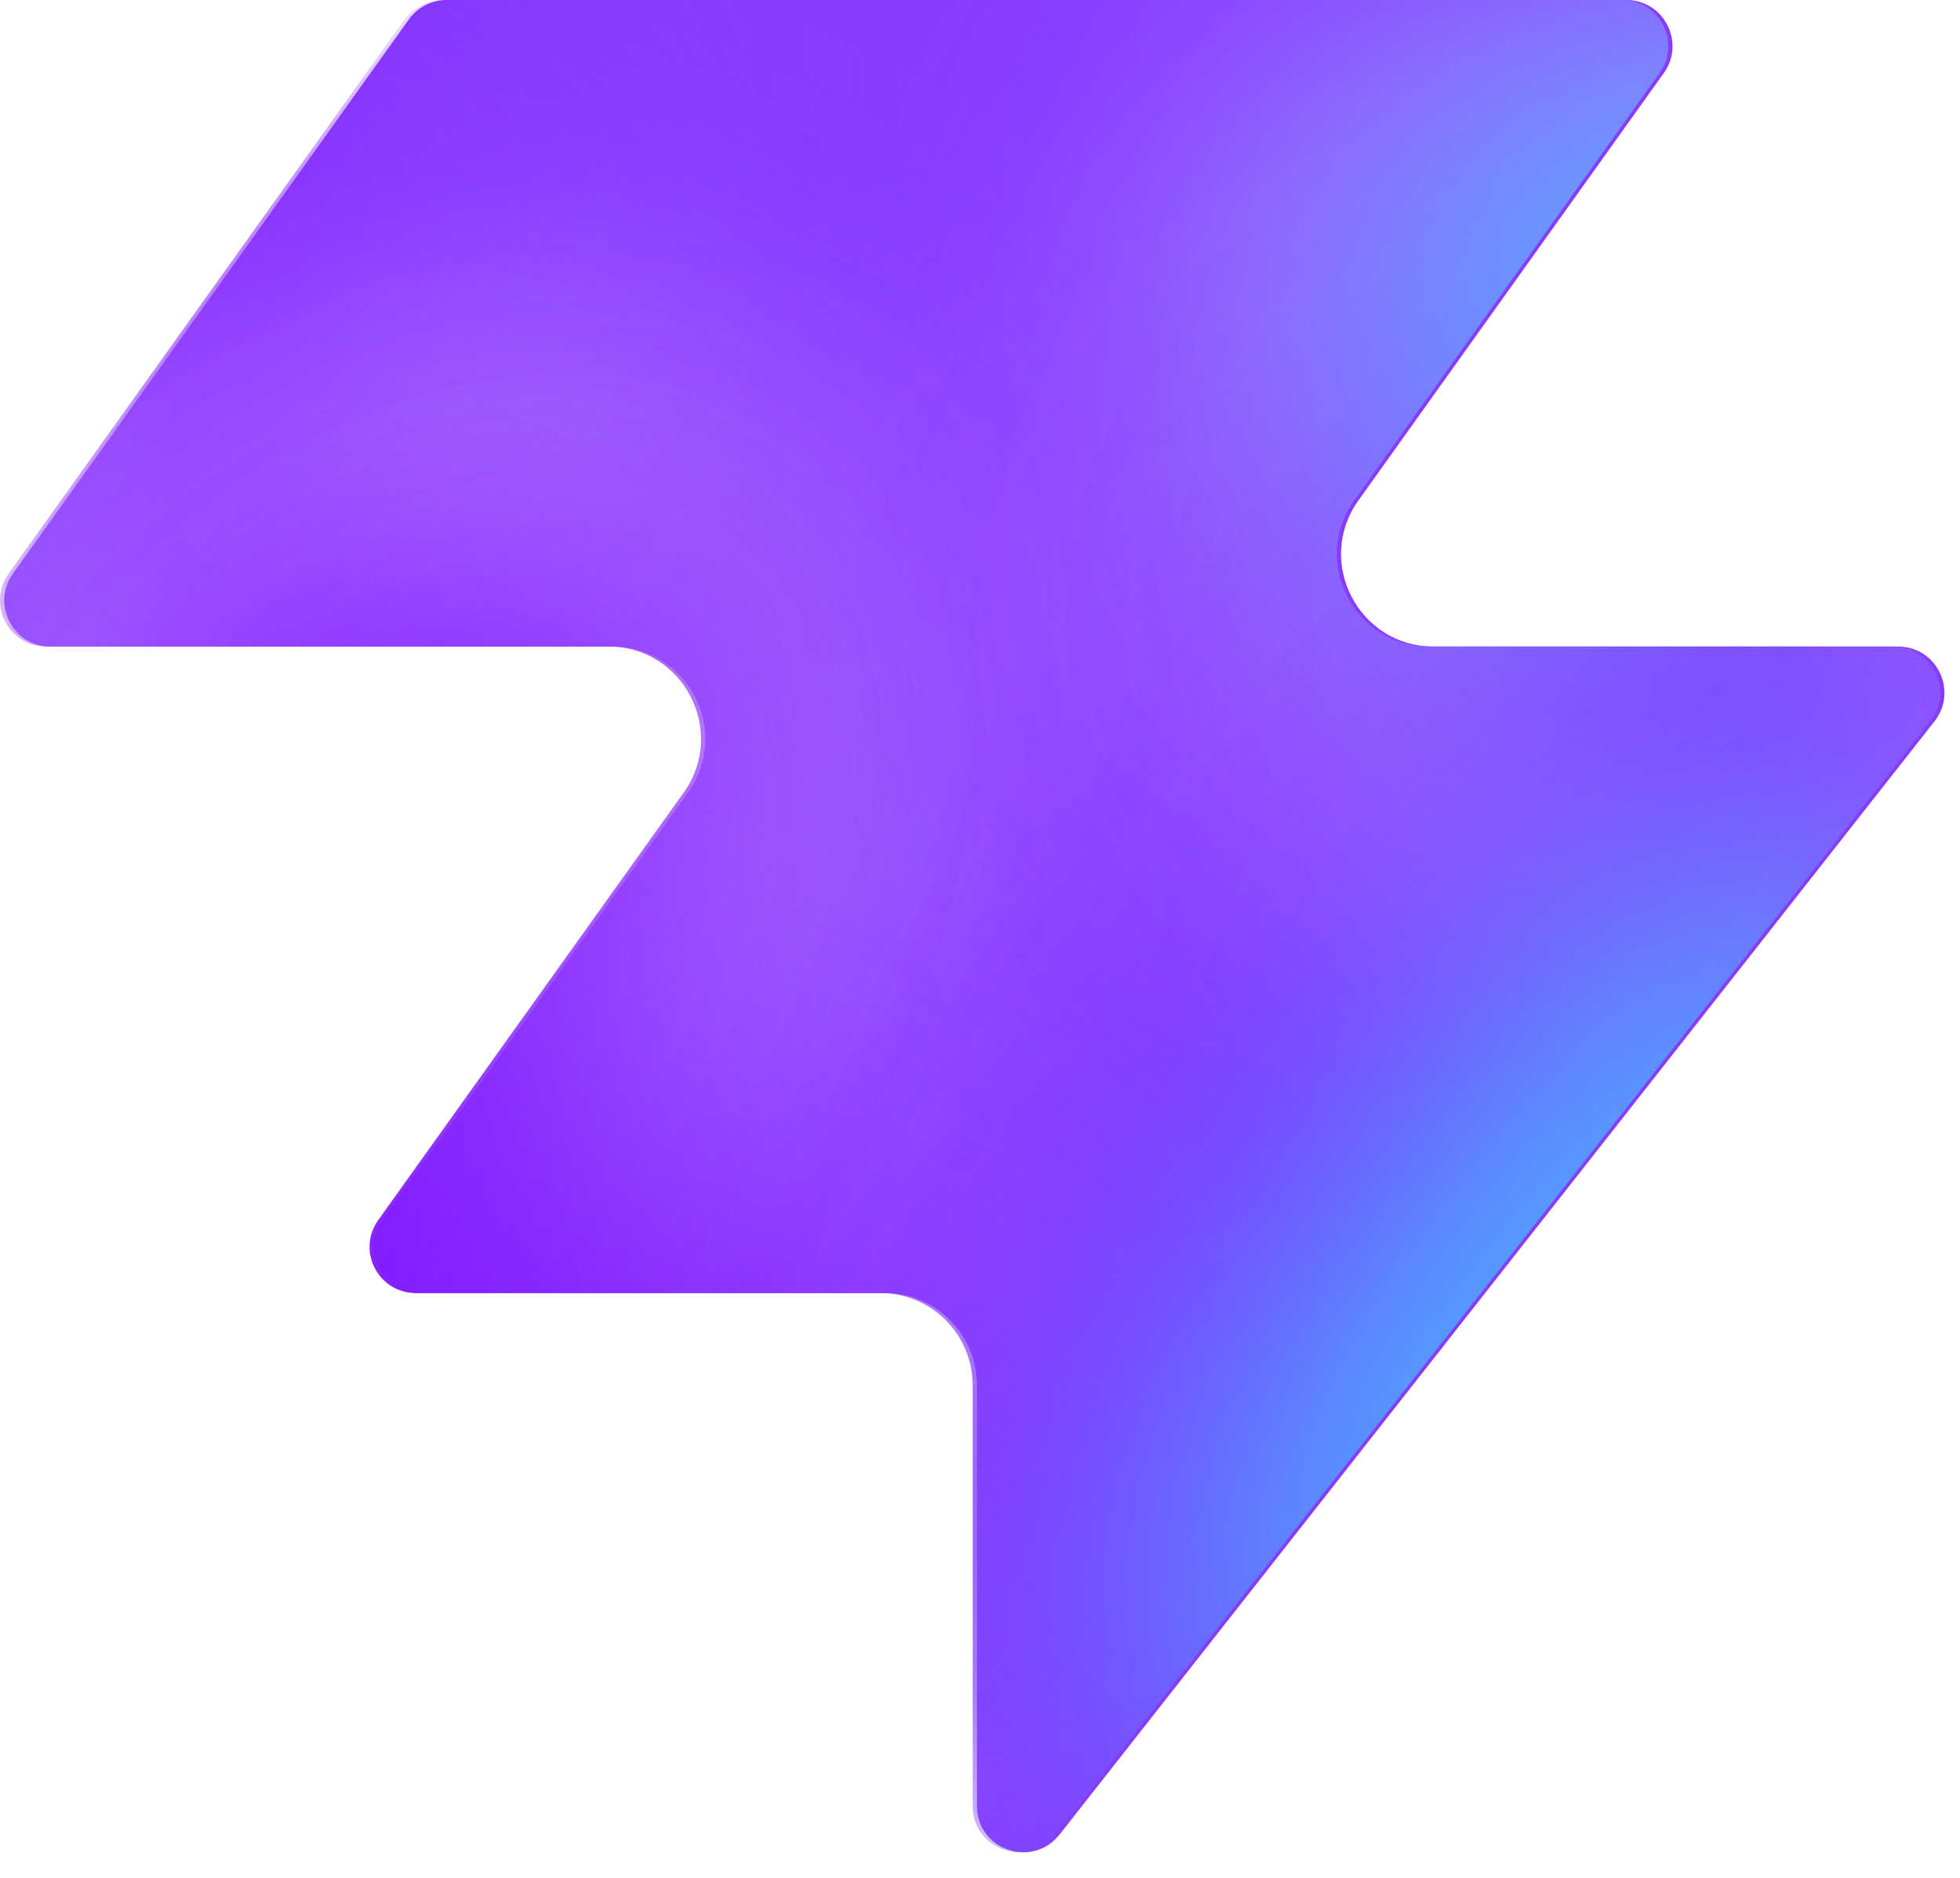
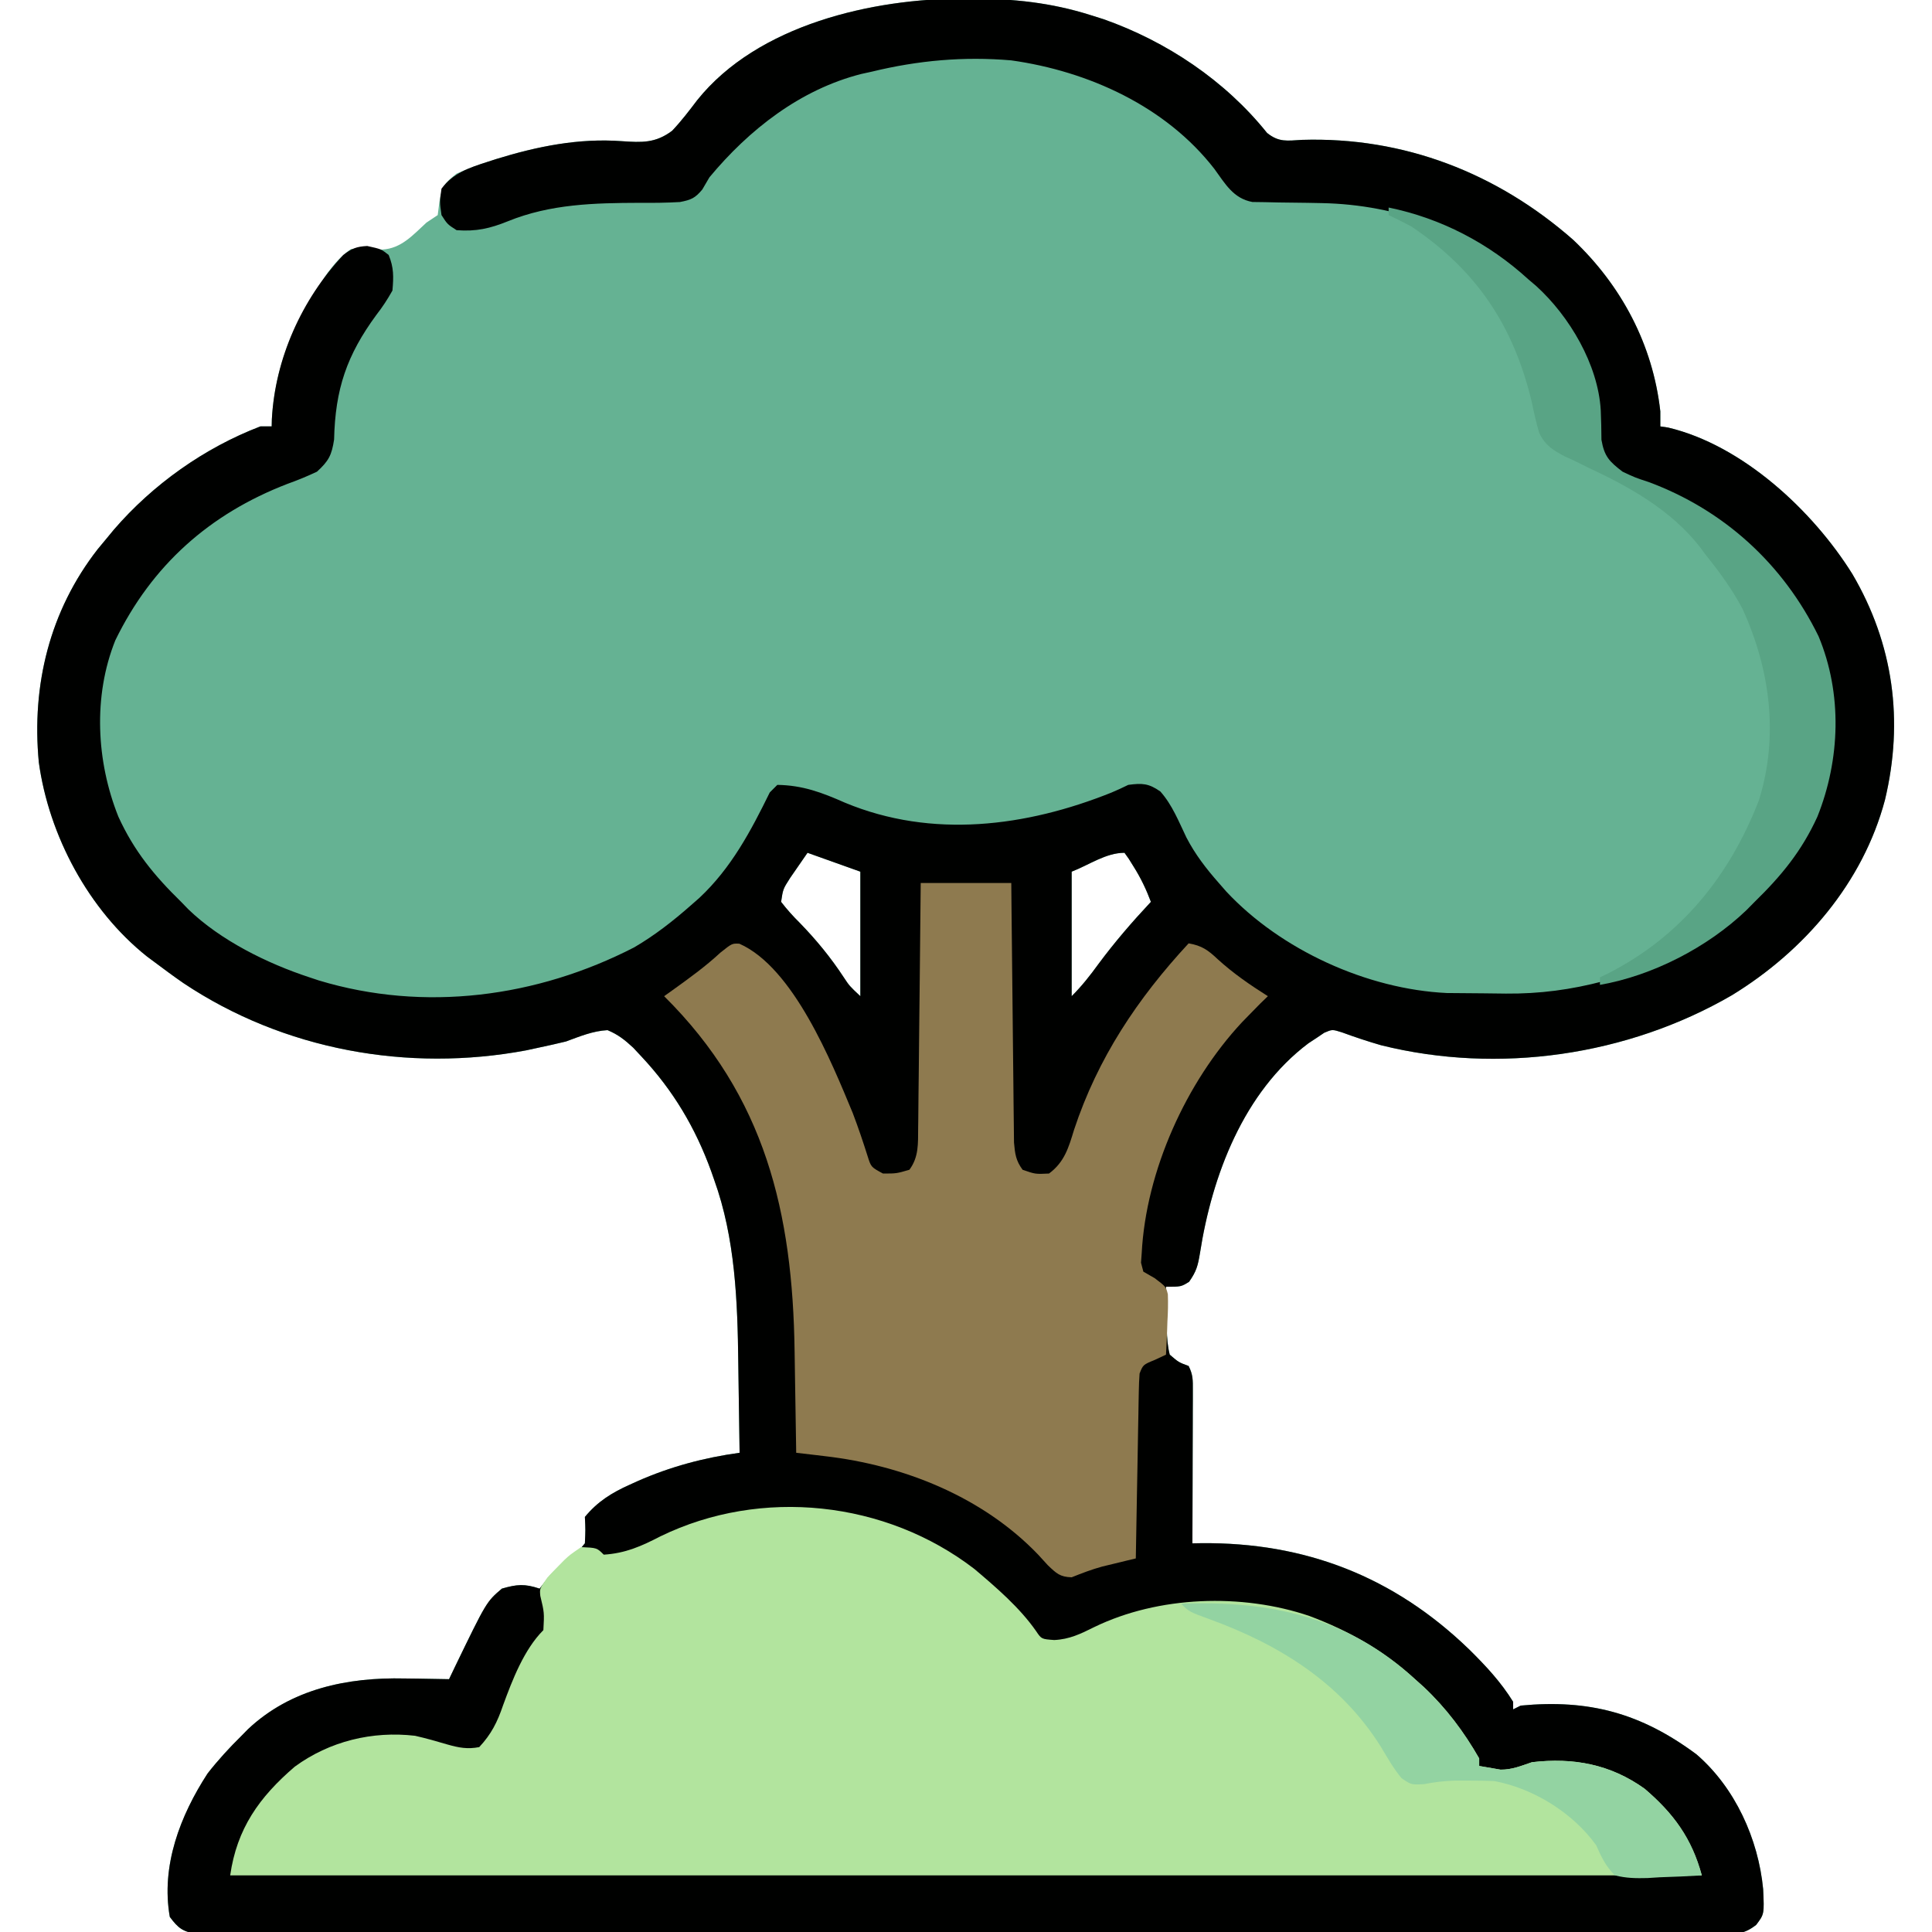
- <svg xmlns="http://www.w3.org/2000/svg" width="48" height="46" fill="none" viewBox="0 0 48 46">
-   <path fill="#863bff" d="M25.946 44.938c-.664.845-2.021.375-2.021-.698V33.937a2.26 2.26 0 0 0-2.262-2.262H10.287c-.92 0-1.456-1.04-.92-1.788l7.48-10.471c1.07-1.497 0-3.578-1.842-3.578H1.237c-.92 0-1.456-1.04-.92-1.788L10.013.474c.214-.297.556-.474.92-.474h28.894c.92 0 1.456 1.04.92 1.788l-7.48 10.471c-1.07 1.498 0 3.579 1.842 3.579h11.377c.943 0 1.473 1.088.89 1.83L25.947 44.94z" style="fill:#863bff;fill:color(display-p3 .525 .23 1);fill-opacity:1" />
-   <mask id="a" width="48" height="46" x="0" y="0" maskUnits="userSpaceOnUse" style="mask-type:alpha">
-     <path fill="#000" d="M25.842 44.938c-.664.844-2.021.375-2.021-.698V33.937a2.26 2.26 0 0 0-2.262-2.262H10.183c-.92 0-1.456-1.04-.92-1.788l7.48-10.471c1.07-1.498 0-3.579-1.842-3.579H1.133c-.92 0-1.456-1.04-.92-1.787L9.91.473c.214-.297.556-.474.92-.474h28.894c.92 0 1.456 1.04.92 1.788l-7.48 10.471c-1.07 1.498 0 3.578 1.842 3.578h11.377c.943 0 1.473 1.088.89 1.832L25.843 44.94z" style="fill:#000;fill-opacity:1" />
-   </mask>
-   <g mask="url(#a)">
-     <g filter="url(#b)">
-       <ellipse cx="5.508" cy="14.704" fill="#ede6ff" rx="5.508" ry="14.704" style="fill:#ede6ff;fill:color(display-p3 .927 .903 1);fill-opacity:1" transform="matrix(.00324 1 1 -.00324 -4.47 31.516)" />
-     </g>
-     <g filter="url(#c)">
-       <ellipse cx="10.399" cy="29.851" fill="#ede6ff" rx="10.399" ry="29.851" style="fill:#ede6ff;fill:color(display-p3 .927 .903 1);fill-opacity:1" transform="matrix(.00324 1 1 -.00324 -39.328 7.883)" />
-     </g>
-     <g filter="url(#d)">
-       <ellipse cx="5.508" cy="30.487" fill="#7e14ff" rx="5.508" ry="30.487" style="fill:#7e14ff;fill:color(display-p3 .492 .077 1);fill-opacity:1" transform="rotate(89.814 -25.913 -14.639)scale(1 -1)" />
-     </g>
-     <g filter="url(#e)">
-       <ellipse cx="5.508" cy="30.599" fill="#7e14ff" rx="5.508" ry="30.599" style="fill:#7e14ff;fill:color(display-p3 .492 .077 1);fill-opacity:1" transform="rotate(89.814 -32.644 -3.334)scale(1 -1)" />
-     </g>
-     <g filter="url(#f)">
-       <ellipse cx="5.508" cy="30.599" fill="#7e14ff" rx="5.508" ry="30.599" style="fill:#7e14ff;fill:color(display-p3 .492 .077 1);fill-opacity:1" transform="matrix(.00324 1 1 -.00324 -34.34 30.47)" />
-     </g>
-     <g filter="url(#g)">
-       <ellipse cx="14.072" cy="22.078" fill="#ede6ff" rx="14.072" ry="22.078" style="fill:#ede6ff;fill:color(display-p3 .927 .903 1);fill-opacity:1" transform="rotate(93.35 24.506 48.493)scale(-1 1)" />
-     </g>
-     <g filter="url(#h)">
-       <ellipse cx="3.47" cy="21.501" fill="#7e14ff" rx="3.47" ry="21.501" style="fill:#7e14ff;fill:color(display-p3 .492 .077 1);fill-opacity:1" transform="rotate(89.009 28.708 47.59)scale(-1 1)" />
-     </g>
-     <g filter="url(#i)">
-       <ellipse cx="3.47" cy="21.501" fill="#7e14ff" rx="3.47" ry="21.501" style="fill:#7e14ff;fill:color(display-p3 .492 .077 1);fill-opacity:1" transform="rotate(89.009 28.708 47.59)scale(-1 1)" />
-     </g>
-     <g filter="url(#j)">
-       <ellipse cx=".387" cy="8.972" fill="#7e14ff" rx="4.407" ry="29.108" style="fill:#7e14ff;fill:color(display-p3 .492 .077 1);fill-opacity:1" transform="rotate(39.51 .387 8.972)" />
-     </g>
-     <g filter="url(#k)">
-       <ellipse cx="47.523" cy="-6.092" fill="#7e14ff" rx="4.407" ry="29.108" style="fill:#7e14ff;fill:color(display-p3 .492 .077 1);fill-opacity:1" transform="rotate(37.892 47.523 -6.092)" />
-     </g>
-     <g filter="url(#l)">
-       <ellipse cx="41.412" cy="6.333" fill="#47bfff" rx="5.971" ry="9.665" style="fill:#47bfff;fill:color(display-p3 .28 .748 1);fill-opacity:1" transform="rotate(37.892 41.412 6.333)" />
-     </g>
-     <g filter="url(#m)">
-       <ellipse cx="-1.879" cy="38.332" fill="#7e14ff" rx="4.407" ry="29.108" style="fill:#7e14ff;fill:color(display-p3 .492 .077 1);fill-opacity:1" transform="rotate(37.892 -1.88 38.332)" />
-     </g>
-     <g filter="url(#n)">
-       <ellipse cx="-1.879" cy="38.332" fill="#7e14ff" rx="4.407" ry="29.108" style="fill:#7e14ff;fill:color(display-p3 .492 .077 1);fill-opacity:1" transform="rotate(37.892 -1.88 38.332)" />
-     </g>
-     <g filter="url(#o)">
-       <ellipse cx="35.651" cy="29.907" fill="#7e14ff" rx="4.407" ry="29.108" style="fill:#7e14ff;fill:color(display-p3 .492 .077 1);fill-opacity:1" transform="rotate(37.892 35.651 29.907)" />
-     </g>
-     <g filter="url(#p)">
-       <ellipse cx="38.418" cy="32.4" fill="#47bfff" rx="5.971" ry="15.297" style="fill:#47bfff;fill:color(display-p3 .28 .748 1);fill-opacity:1" transform="rotate(37.892 38.418 32.4)" />
-     </g>
-   </g>
-   <defs>
-     <filter id="b" width="60.045" height="41.654" x="-19.77" y="16.149" color-interpolation-filters="sRGB" filterUnits="userSpaceOnUse">
-       <feFlood flood-opacity="0" result="BackgroundImageFix" />
-       <feBlend in="SourceGraphic" in2="BackgroundImageFix" result="shape" />
-       <feGaussianBlur result="effect1_foregroundBlur_2002_17158" stdDeviation="7.659" />
-     </filter>
-     <filter id="c" width="90.34" height="51.437" x="-54.613" y="-7.533" color-interpolation-filters="sRGB" filterUnits="userSpaceOnUse">
-       <feFlood flood-opacity="0" result="BackgroundImageFix" />
-       <feBlend in="SourceGraphic" in2="BackgroundImageFix" result="shape" />
-       <feGaussianBlur result="effect1_foregroundBlur_2002_17158" stdDeviation="7.659" />
-     </filter>
-     <filter id="d" width="79.355" height="29.4" x="-49.64" y="2.03" color-interpolation-filters="sRGB" filterUnits="userSpaceOnUse">
-       <feFlood flood-opacity="0" result="BackgroundImageFix" />
-       <feBlend in="SourceGraphic" in2="BackgroundImageFix" result="shape" />
-       <feGaussianBlur result="effect1_foregroundBlur_2002_17158" stdDeviation="4.596" />
-     </filter>
-     <filter id="e" width="79.579" height="29.4" x="-45.045" y="20.029" color-interpolation-filters="sRGB" filterUnits="userSpaceOnUse">
-       <feFlood flood-opacity="0" result="BackgroundImageFix" />
-       <feBlend in="SourceGraphic" in2="BackgroundImageFix" result="shape" />
-       <feGaussianBlur result="effect1_foregroundBlur_2002_17158" stdDeviation="4.596" />
-     </filter>
-     <filter id="f" width="79.579" height="29.4" x="-43.513" y="21.178" color-interpolation-filters="sRGB" filterUnits="userSpaceOnUse">
-       <feFlood flood-opacity="0" result="BackgroundImageFix" />
-       <feBlend in="SourceGraphic" in2="BackgroundImageFix" result="shape" />
-       <feGaussianBlur result="effect1_foregroundBlur_2002_17158" stdDeviation="4.596" />
-     </filter>
-     <filter id="g" width="74.749" height="58.852" x="15.756" y="-17.901" color-interpolation-filters="sRGB" filterUnits="userSpaceOnUse">
-       <feFlood flood-opacity="0" result="BackgroundImageFix" />
-       <feBlend in="SourceGraphic" in2="BackgroundImageFix" result="shape" />
-       <feGaussianBlur result="effect1_foregroundBlur_2002_17158" stdDeviation="7.659" />
-     </filter>
-     <filter id="h" width="61.377" height="25.362" x="23.548" y="2.284" color-interpolation-filters="sRGB" filterUnits="userSpaceOnUse">
-       <feFlood flood-opacity="0" result="BackgroundImageFix" />
-       <feBlend in="SourceGraphic" in2="BackgroundImageFix" result="shape" />
-       <feGaussianBlur result="effect1_foregroundBlur_2002_17158" stdDeviation="4.596" />
-     </filter>
-     <filter id="i" width="61.377" height="25.362" x="23.548" y="2.284" color-interpolation-filters="sRGB" filterUnits="userSpaceOnUse">
-       <feFlood flood-opacity="0" result="BackgroundImageFix" />
-       <feBlend in="SourceGraphic" in2="BackgroundImageFix" result="shape" />
-       <feGaussianBlur result="effect1_foregroundBlur_2002_17158" stdDeviation="4.596" />
-     </filter>
-     <filter id="j" width="56.045" height="63.649" x="-27.636" y="-22.853" color-interpolation-filters="sRGB" filterUnits="userSpaceOnUse">
-       <feFlood flood-opacity="0" result="BackgroundImageFix" />
-       <feBlend in="SourceGraphic" in2="BackgroundImageFix" result="shape" />
-       <feGaussianBlur result="effect1_foregroundBlur_2002_17158" stdDeviation="4.596" />
-     </filter>
-     <filter id="k" width="54.814" height="64.646" x="20.116" y="-38.415" color-interpolation-filters="sRGB" filterUnits="userSpaceOnUse">
-       <feFlood flood-opacity="0" result="BackgroundImageFix" />
-       <feBlend in="SourceGraphic" in2="BackgroundImageFix" result="shape" />
-       <feGaussianBlur result="effect1_foregroundBlur_2002_17158" stdDeviation="4.596" />
-     </filter>
-     <filter id="l" width="33.541" height="35.313" x="24.641" y="-11.323" color-interpolation-filters="sRGB" filterUnits="userSpaceOnUse">
-       <feFlood flood-opacity="0" result="BackgroundImageFix" />
-       <feBlend in="SourceGraphic" in2="BackgroundImageFix" result="shape" />
-       <feGaussianBlur result="effect1_foregroundBlur_2002_17158" stdDeviation="4.596" />
-     </filter>
-     <filter id="m" width="54.814" height="64.646" x="-29.286" y="6.009" color-interpolation-filters="sRGB" filterUnits="userSpaceOnUse">
-       <feFlood flood-opacity="0" result="BackgroundImageFix" />
-       <feBlend in="SourceGraphic" in2="BackgroundImageFix" result="shape" />
-       <feGaussianBlur result="effect1_foregroundBlur_2002_17158" stdDeviation="4.596" />
-     </filter>
-     <filter id="n" width="54.814" height="64.646" x="-29.286" y="6.009" color-interpolation-filters="sRGB" filterUnits="userSpaceOnUse">
-       <feFlood flood-opacity="0" result="BackgroundImageFix" />
-       <feBlend in="SourceGraphic" in2="BackgroundImageFix" result="shape" />
-       <feGaussianBlur result="effect1_foregroundBlur_2002_17158" stdDeviation="4.596" />
-     </filter>
-     <filter id="o" width="54.814" height="64.646" x="8.244" y="-2.416" color-interpolation-filters="sRGB" filterUnits="userSpaceOnUse">
-       <feFlood flood-opacity="0" result="BackgroundImageFix" />
-       <feBlend in="SourceGraphic" in2="BackgroundImageFix" result="shape" />
-       <feGaussianBlur result="effect1_foregroundBlur_2002_17158" stdDeviation="4.596" />
-     </filter>
-     <filter id="p" width="39.409" height="43.623" x="18.713" y="10.588" color-interpolation-filters="sRGB" filterUnits="userSpaceOnUse">
-       <feFlood flood-opacity="0" result="BackgroundImageFix" />
-       <feBlend in="SourceGraphic" in2="BackgroundImageFix" result="shape" />
-       <feGaussianBlur result="effect1_foregroundBlur_2002_17158" stdDeviation="4.596" />
-     </filter>
-   </defs>
+ <svg xmlns="http://www.w3.org/2000/svg" version="1.1" width="512" height="512">
+   <path d="M0 0 C0.658 0 1.316 0 1.994 0.001 C13 0.036 22.957 1.056 33.438 4.375 C35.16 4.918 35.16 4.918 36.918 5.473 C53.593 11.35 69.132 21.748 80.223 35.605 C83.386 38.132 85.505 37.669 89.5 37.438 C116.495 36.608 141.175 46.212 161.359 63.941 C174.169 76.096 182.464 91.732 184.438 109.375 C184.438 110.695 184.438 112.015 184.438 113.375 C185.126 113.477 185.814 113.579 186.523 113.684 C206.217 118.356 224.844 135.676 235.331 152.491 C246.234 171.059 248.99 191.404 243.977 212.345 C238.147 234.299 222.596 252.39 203.398 264.129 C175.745 280.167 141.552 285.125 110.438 277.375 C106.926 276.359 103.47 275.213 100.039 273.949 C97.505 273.156 97.505 273.156 95.379 274.062 C94.738 274.496 94.098 274.929 93.438 275.375 C92.691 275.866 91.945 276.357 91.176 276.863 C74.028 289.759 65.636 311.862 62.438 332.5 C61.882 335.811 61.522 337.254 59.562 340.062 C57.438 341.375 57.438 341.375 53.438 341.375 C53.47 344.316 53.538 347.248 53.625 350.188 C53.631 351.021 53.637 351.854 53.643 352.713 C53.727 355.038 53.85 357.123 54.438 359.375 C56.797 361.401 56.797 361.401 59.438 362.375 C60.614 364.727 60.558 366.112 60.551 368.733 C60.551 369.634 60.551 370.534 60.551 371.463 C60.543 372.924 60.543 372.924 60.535 374.414 C60.533 375.908 60.533 375.908 60.531 377.432 C60.525 380.622 60.513 383.811 60.5 387 C60.495 389.159 60.49 391.318 60.486 393.477 C60.475 398.776 60.459 404.076 60.438 409.375 C61.196 409.362 61.955 409.349 62.737 409.335 C90.341 409.063 113.842 418.201 133.797 437.503 C138.185 441.836 142.196 446.121 145.438 451.375 C145.438 452.035 145.438 452.695 145.438 453.375 C146.097 453.045 146.757 452.715 147.438 452.375 C165.603 450.643 179.344 454.397 194 465.277 C204.257 474.104 210.411 487.701 211.691 501.016 C211.992 507.642 211.992 507.642 209.843 510.485 C206.601 513.032 204.591 512.876 200.491 512.878 C199.788 512.884 199.086 512.89 198.362 512.896 C195.997 512.911 193.632 512.897 191.266 512.883 C189.558 512.888 187.85 512.894 186.142 512.902 C181.438 512.919 176.735 512.91 172.031 512.898 C166.962 512.889 161.893 512.903 156.824 512.914 C146.891 512.932 136.957 512.928 127.023 512.916 C118.952 512.907 110.881 512.906 102.81 512.91 C101.089 512.911 101.089 512.911 99.334 512.912 C97.003 512.913 94.673 512.915 92.342 512.916 C70.473 512.927 48.603 512.914 26.734 512.893 C7.956 512.875 -10.822 512.878 -29.601 512.896 C-51.39 512.918 -73.18 512.926 -94.969 512.914 C-97.291 512.913 -99.613 512.912 -101.935 512.91 C-103.078 512.91 -104.221 512.909 -105.398 512.908 C-113.462 512.905 -121.526 512.911 -129.591 512.92 C-139.414 512.931 -149.237 512.928 -159.061 512.907 C-164.076 512.897 -169.091 512.892 -174.106 512.906 C-178.693 512.918 -183.279 512.911 -187.866 512.89 C-189.529 512.885 -191.193 512.888 -192.856 512.897 C-195.11 512.909 -197.362 512.897 -199.616 512.878 C-200.87 512.878 -202.124 512.877 -203.416 512.876 C-207.144 512.282 -208.332 511.37 -210.562 508.375 C-212.946 494.86 -207.809 481.525 -200.562 470.375 C-197.774 466.803 -194.789 463.555 -191.562 460.375 C-190.999 459.801 -190.436 459.228 -189.855 458.637 C-178.469 447.915 -163.463 444.843 -148.375 445.188 C-147.232 445.201 -146.089 445.215 -144.912 445.229 C-142.128 445.263 -139.346 445.313 -136.562 445.375 C-135.801 443.782 -135.801 443.782 -135.023 442.156 C-126.658 424.876 -126.658 424.876 -122.562 421.375 C-118.533 420.214 -116.523 420.055 -112.562 421.375 C-111.882 420.509 -111.201 419.642 -110.5 418.75 C-108.458 416.244 -106.326 414.38 -103.75 412.438 C-101.915 411.022 -101.915 411.022 -100.562 409.375 C-100.396 405.833 -100.396 405.833 -100.562 402.375 C-97.181 398.282 -93.407 395.946 -88.625 393.812 C-87.974 393.516 -87.323 393.219 -86.652 392.914 C-77.925 389.058 -69.015 386.678 -59.562 385.375 C-59.632 379.456 -59.721 373.538 -59.825 367.62 C-59.858 365.616 -59.886 363.611 -59.909 361.607 C-60.101 345.267 -60.701 328.537 -66.312 313 C-66.569 312.266 -66.826 311.532 -67.091 310.775 C-71.265 299.256 -77.173 289.332 -85.562 280.375 C-86.284 279.602 -87.006 278.828 -87.75 278.031 C-89.974 275.966 -91.759 274.543 -94.562 273.375 C-98.51 273.595 -101.875 275.026 -105.562 276.375 C-107.949 276.956 -110.346 277.497 -112.75 278 C-113.857 278.24 -114.965 278.48 -116.105 278.727 C-147.419 284.6 -180.414 278.643 -206.948 260.91 C-209.531 259.124 -212.053 257.263 -214.562 255.375 C-215.574 254.625 -215.574 254.625 -216.605 253.859 C-232.097 241.523 -242.61 221.799 -245.281 202.355 C-247.213 181.88 -242.382 162.217 -229.656 145.895 C-228.62 144.647 -228.62 144.647 -227.562 143.375 C-226.851 142.513 -226.139 141.65 -225.406 140.762 C-215.056 128.753 -201.417 119.069 -186.562 113.375 C-185.572 113.375 -184.583 113.375 -183.562 113.375 C-183.548 112.755 -183.534 112.135 -183.52 111.496 C-182.805 98.226 -177.999 86.274 -170.562 75.375 C-169.652 74.018 -169.652 74.018 -168.723 72.633 C-166.804 70.113 -165.163 68.187 -162.562 66.375 C-159.712 66.046 -157.169 66.246 -154.316 66.516 C-149.23 66.256 -146.151 62.68 -142.562 59.375 C-141.572 58.715 -140.583 58.055 -139.562 57.375 C-139.418 56.261 -139.274 55.148 -139.125 54 C-138.463 49.734 -137.875 49.012 -134.562 46.375 C-131.856 45.194 -129.297 44.208 -126.5 43.312 C-125.709 43.056 -124.918 42.8 -124.104 42.537 C-113.23 39.172 -102.137 36.932 -90.743 37.789 C-85.511 38.146 -81.853 38.346 -77.445 35.031 C-75.034 32.492 -72.926 29.729 -70.814 26.939 C-54.746 6.86 -24.232 -0.032 0 0 Z M-41.562 226.375 C-43.017 228.479 -43.017 228.479 -44.5 230.625 C-45.045 231.414 -45.591 232.203 -46.152 233.016 C-48.061 236.001 -48.061 236.001 -48.562 239.375 C-46.959 241.446 -45.411 243.173 -43.562 245 C-39.203 249.503 -35.452 254.061 -32 259.316 C-30.454 261.659 -30.454 261.659 -27.562 264.375 C-27.562 253.485 -27.562 242.595 -27.562 231.375 C-32.182 229.725 -36.803 228.075 -41.562 226.375 Z M28.438 231.375 C28.438 242.265 28.438 253.155 28.438 264.375 C31.177 261.636 33.29 258.936 35.562 255.812 C39.863 250.015 44.503 244.648 49.438 239.375 C48.184 236.047 46.772 233.07 44.875 230.062 C44.441 229.365 44.006 228.668 43.559 227.949 C43.189 227.43 42.819 226.91 42.438 226.375 C37.482 226.375 33.063 229.596 28.438 231.375 Z " fill="#65B293" transform="translate(255.5625,-0.375)" />
+   <path d="M0 0 C0.658 0 1.316 0 1.994 0.001 C13 0.036 22.957 1.056 33.438 4.375 C35.16 4.918 35.16 4.918 36.918 5.473 C53.593 11.35 69.132 21.748 80.223 35.605 C83.386 38.132 85.505 37.669 89.5 37.438 C116.495 36.608 141.175 46.212 161.359 63.941 C174.169 76.096 182.464 91.732 184.438 109.375 C184.438 110.695 184.438 112.015 184.438 113.375 C185.126 113.477 185.814 113.579 186.523 113.684 C206.217 118.356 224.844 135.676 235.331 152.491 C246.234 171.059 248.99 191.404 243.977 212.345 C238.147 234.299 222.596 252.39 203.398 264.129 C175.745 280.167 141.552 285.125 110.438 277.375 C106.926 276.359 103.47 275.213 100.039 273.949 C97.505 273.156 97.505 273.156 95.379 274.062 C94.738 274.496 94.098 274.929 93.438 275.375 C92.691 275.866 91.945 276.357 91.176 276.863 C74.028 289.759 65.636 311.862 62.438 332.5 C61.882 335.811 61.522 337.254 59.562 340.062 C57.438 341.375 57.438 341.375 53.438 341.375 C53.47 344.316 53.538 347.248 53.625 350.188 C53.631 351.021 53.637 351.854 53.643 352.713 C53.727 355.038 53.85 357.123 54.438 359.375 C56.797 361.401 56.797 361.401 59.438 362.375 C60.614 364.727 60.558 366.112 60.551 368.733 C60.551 369.634 60.551 370.534 60.551 371.463 C60.543 372.924 60.543 372.924 60.535 374.414 C60.533 375.908 60.533 375.908 60.531 377.432 C60.525 380.622 60.513 383.811 60.5 387 C60.495 389.159 60.49 391.318 60.486 393.477 C60.475 398.776 60.459 404.076 60.438 409.375 C61.196 409.362 61.955 409.349 62.737 409.335 C90.341 409.063 113.842 418.201 133.797 437.503 C138.185 441.836 142.196 446.121 145.438 451.375 C145.438 452.035 145.438 452.695 145.438 453.375 C146.097 453.045 146.757 452.715 147.438 452.375 C165.603 450.643 179.344 454.397 194 465.277 C204.257 474.104 210.411 487.701 211.691 501.016 C211.992 507.642 211.992 507.642 209.843 510.485 C206.601 513.032 204.591 512.876 200.491 512.878 C199.788 512.884 199.086 512.89 198.362 512.896 C195.997 512.911 193.632 512.897 191.266 512.883 C189.558 512.888 187.85 512.894 186.142 512.902 C181.438 512.919 176.735 512.91 172.031 512.898 C166.962 512.889 161.893 512.903 156.824 512.914 C146.891 512.932 136.957 512.928 127.023 512.916 C118.952 512.907 110.881 512.906 102.81 512.91 C101.089 512.911 101.089 512.911 99.334 512.912 C97.003 512.913 94.673 512.915 92.342 512.916 C70.473 512.927 48.603 512.914 26.734 512.893 C7.956 512.875 -10.822 512.878 -29.601 512.896 C-51.39 512.918 -73.18 512.926 -94.969 512.914 C-97.291 512.913 -99.613 512.912 -101.935 512.91 C-103.078 512.91 -104.221 512.909 -105.398 512.908 C-113.462 512.905 -121.526 512.911 -129.591 512.92 C-139.414 512.931 -149.237 512.928 -159.061 512.907 C-164.076 512.897 -169.091 512.892 -174.106 512.906 C-178.693 512.918 -183.279 512.911 -187.866 512.89 C-189.529 512.885 -191.193 512.888 -192.856 512.897 C-195.11 512.909 -197.362 512.897 -199.616 512.878 C-200.87 512.878 -202.124 512.877 -203.416 512.876 C-207.144 512.282 -208.332 511.37 -210.562 508.375 C-212.946 494.86 -207.809 481.525 -200.562 470.375 C-197.774 466.803 -194.789 463.555 -191.562 460.375 C-190.999 459.801 -190.436 459.228 -189.855 458.637 C-178.469 447.915 -163.463 444.843 -148.375 445.188 C-147.232 445.201 -146.089 445.215 -144.912 445.229 C-142.128 445.263 -139.346 445.313 -136.562 445.375 C-135.801 443.782 -135.801 443.782 -135.023 442.156 C-126.658 424.876 -126.658 424.876 -122.562 421.375 C-118.533 420.214 -116.523 420.055 -112.562 421.375 C-111.882 420.509 -111.201 419.642 -110.5 418.75 C-108.458 416.244 -106.326 414.38 -103.75 412.438 C-101.915 411.022 -101.915 411.022 -100.562 409.375 C-100.396 405.833 -100.396 405.833 -100.562 402.375 C-97.181 398.282 -93.407 395.946 -88.625 393.812 C-87.974 393.516 -87.323 393.219 -86.652 392.914 C-77.925 389.058 -69.015 386.678 -59.562 385.375 C-59.632 379.456 -59.721 373.538 -59.825 367.62 C-59.858 365.616 -59.886 363.611 -59.909 361.607 C-60.101 345.267 -60.701 328.537 -66.312 313 C-66.569 312.266 -66.826 311.532 -67.091 310.775 C-71.265 299.256 -77.173 289.332 -85.562 280.375 C-86.284 279.602 -87.006 278.828 -87.75 278.031 C-89.974 275.966 -91.759 274.543 -94.562 273.375 C-98.51 273.595 -101.875 275.026 -105.562 276.375 C-107.949 276.956 -110.346 277.497 -112.75 278 C-113.857 278.24 -114.965 278.48 -116.105 278.727 C-147.419 284.6 -180.414 278.643 -206.948 260.91 C-209.531 259.124 -212.053 257.263 -214.562 255.375 C-215.574 254.625 -215.574 254.625 -216.605 253.859 C-232.097 241.523 -242.61 221.799 -245.281 202.355 C-247.213 181.88 -242.382 162.217 -229.656 145.895 C-228.62 144.647 -228.62 144.647 -227.562 143.375 C-226.851 142.513 -226.139 141.65 -225.406 140.762 C-215.056 128.753 -201.417 119.069 -186.562 113.375 C-185.572 113.375 -184.583 113.375 -183.562 113.375 C-183.548 112.755 -183.534 112.135 -183.52 111.496 C-182.651 95.361 -175.627 79.775 -164.617 67.973 C-162.352 66.211 -161.093 65.724 -158.25 65.562 C-154.562 66.375 -154.562 66.375 -152.562 67.938 C-151.178 71.311 -151.244 73.74 -151.562 77.375 C-152.905 79.758 -154.155 81.687 -155.812 83.812 C-163.666 94.505 -166.726 103.509 -167.023 116.852 C-167.662 121.028 -168.455 122.534 -171.562 125.375 C-174.204 126.619 -176.704 127.651 -179.438 128.625 C-200.033 136.572 -215.304 150.171 -225 170.062 C-230.95 184.898 -230.037 202.182 -224.191 216.805 C-220.038 225.908 -214.658 232.445 -207.562 239.375 C-206.928 240.03 -206.294 240.685 -205.641 241.359 C-197.102 249.596 -184.753 255.701 -173.562 259.375 C-172.741 259.648 -171.92 259.922 -171.074 260.203 C-143.09 268.661 -113.247 264.691 -87.5 251.438 C-82.084 248.273 -77.265 244.513 -72.562 240.375 C-71.789 239.697 -71.016 239.019 -70.219 238.32 C-61.791 230.441 -56.592 220.627 -51.562 210.375 C-50.903 209.715 -50.242 209.055 -49.562 208.375 C-42.81 208.484 -37.758 210.395 -31.625 213.102 C-8.533 222.703 16.396 219.469 38.961 210.426 C40.472 209.785 41.969 209.109 43.438 208.375 C47.133 207.882 48.85 207.963 51.938 210.125 C55.092 213.661 56.812 218.085 58.848 222.316 C61.193 226.828 64.084 230.572 67.438 234.375 C68.082 235.114 68.727 235.852 69.391 236.613 C83.841 252.107 106.733 262.54 127.856 263.536 C131.051 263.574 134.246 263.606 137.441 263.615 C139.471 263.625 141.5 263.656 143.529 263.688 C152.512 263.76 160.75 262.663 169.438 260.375 C170.193 260.176 170.949 259.977 171.727 259.772 C185.224 255.953 196.979 249.697 207.438 240.375 C208.208 239.698 208.979 239.021 209.773 238.324 C221.153 227.702 228.757 213.416 229.641 197.781 C229.88 177.822 224.409 162.064 210.438 147.375 C200.282 137.722 188.472 130.968 175.18 126.676 C171.767 125.057 170.366 123.621 168.438 120.375 C167.969 116.992 167.969 116.992 167.938 113.25 C167.402 98.269 160.132 84.981 149.301 74.758 C133.64 61.725 115.058 54.593 94.672 54.199 C93.452 54.175 92.233 54.152 90.977 54.127 C88.435 54.084 85.893 54.053 83.352 54.033 C81.53 53.992 81.53 53.992 79.672 53.949 C78.571 53.935 77.47 53.92 76.335 53.905 C71.285 52.981 69.128 49.076 66.25 45.125 C53.409 28.572 32.91 19.249 12.438 16.375 C-0.172 15.292 -12.296 16.385 -24.562 19.375 C-25.447 19.568 -26.331 19.762 -27.242 19.961 C-43.467 24.057 -57.075 34.738 -67.562 47.375 C-68.185 48.44 -68.808 49.505 -69.449 50.602 C-71.364 52.891 -72.398 53.343 -75.376 53.915 C-78.949 54.123 -82.484 54.159 -86.062 54.125 C-98.068 54.164 -109.686 54.43 -120.938 59 C-125.719 60.937 -129.383 61.769 -134.562 61.375 C-137 59.812 -137 59.812 -138.562 57.375 C-139.062 53.875 -139.062 53.875 -138.562 50.375 C-135.423 46.208 -131.305 44.851 -126.5 43.312 C-125.709 43.056 -124.918 42.8 -124.104 42.537 C-113.23 39.172 -102.137 36.932 -90.743 37.789 C-85.511 38.146 -81.853 38.346 -77.445 35.031 C-75.034 32.492 -72.926 29.729 -70.814 26.939 C-54.746 6.86 -24.232 -0.032 0 0 Z M-41.562 226.375 C-43.017 228.479 -43.017 228.479 -44.5 230.625 C-45.045 231.414 -45.591 232.203 -46.152 233.016 C-48.061 236.001 -48.061 236.001 -48.562 239.375 C-46.959 241.446 -45.411 243.173 -43.562 245 C-39.203 249.503 -35.452 254.061 -32 259.316 C-30.454 261.659 -30.454 261.659 -27.562 264.375 C-27.562 253.485 -27.562 242.595 -27.562 231.375 C-32.182 229.725 -36.803 228.075 -41.562 226.375 Z M28.438 231.375 C28.438 242.265 28.438 253.155 28.438 264.375 C31.177 261.636 33.29 258.936 35.562 255.812 C39.863 250.015 44.503 244.648 49.438 239.375 C48.184 236.047 46.772 233.07 44.875 230.062 C44.441 229.365 44.006 228.668 43.559 227.949 C43.189 227.43 42.819 226.91 42.438 226.375 C37.482 226.375 33.063 229.596 28.438 231.375 Z " fill="#000100" transform="translate(255.5625,-0.375)" />
+   <path d="M0 0 C5.794 4.913 11.962 10.189 16.324 16.445 C17.743 18.562 17.743 18.562 21.125 18.812 C25.179 18.628 28.144 17.169 31.75 15.375 C48.755 7.116 70.9 6.358 88.788 12.451 C99.213 16.364 108.529 21.629 116.75 29.188 C117.517 29.875 118.284 30.562 119.074 31.27 C124.995 36.848 129.707 43.126 133.75 50.188 C133.75 50.847 133.75 51.508 133.75 52.188 C134.946 52.394 136.143 52.6 137.375 52.812 C138.048 52.929 138.721 53.045 139.414 53.164 C142.476 53.195 144.854 52.158 147.75 51.188 C158.72 49.912 168.513 51.727 177.574 58.207 C185.4 64.887 189.925 71.3 192.75 81.188 C64.05 81.188 -64.65 81.188 -197.25 81.188 C-195.482 68.811 -189.574 60.461 -180.125 52.367 C-170.894 45.614 -159.556 42.872 -148.25 44.188 C-145.346 44.853 -142.514 45.646 -139.66 46.5 C-136.655 47.357 -134.339 47.79 -131.25 47.188 C-128.039 43.759 -126.442 40.54 -124.938 36.125 C-122.49 29.439 -119.384 21.322 -114.25 16.188 C-113.999 11.562 -113.999 11.562 -115.062 7.125 C-115.25 5.188 -115.25 5.188 -113.188 2.25 C-112.229 1.209 -111.249 0.189 -110.25 -0.812 C-109.756 -1.318 -109.263 -1.823 -108.754 -2.344 C-107.25 -3.75 -107.25 -3.75 -104.25 -5.812 C-100.064 -5.626 -100.064 -5.626 -98.25 -3.812 C-92.459 -4.182 -88.289 -6.051 -83.188 -8.688 C-56.525 -21.654 -23.556 -18.143 0 0 Z " fill="#B2E49E" transform="translate(258.25,415.8125)" />
+   <path d="M0 0 C7.92 0 15.84 0 24 0 C24.03 3.24 24.03 3.24 24.06 6.546 C24.127 13.683 24.205 20.819 24.288 27.956 C24.337 32.283 24.384 36.609 24.422 40.937 C24.459 45.112 24.505 49.288 24.558 53.463 C24.577 55.057 24.592 56.65 24.603 58.243 C24.62 60.474 24.649 62.705 24.681 64.937 C24.694 66.207 24.708 67.477 24.722 68.786 C24.984 71.814 25.211 73.565 27 76 C30.368 77.172 30.368 77.172 34 77 C38.096 73.967 39.198 70.123 40.625 65.438 C46.91 46.412 57.443 30.628 71 16 C74.462 16.588 76.162 17.789 78.688 20.188 C82.83 23.963 87.27 27.011 92 30 C91.34 30.639 90.68 31.279 90 31.938 C88.995 32.954 87.996 33.975 87 35 C86.395 35.62 85.791 36.24 85.168 36.879 C70.352 52.747 59.691 76.309 58.562 98.125 C58.502 98.953 58.441 99.78 58.379 100.633 C58.584 101.414 58.789 102.195 59 103 C60.487 103.855 60.487 103.855 62.004 104.727 C65 107 65 107 65.493 108.999 C65.59 111.439 65.524 113.812 65.375 116.25 C65.334 117.511 65.334 117.511 65.293 118.797 C65.222 120.866 65.115 122.933 65 125 C64.031 125.454 63.061 125.907 62.062 126.375 C58.929 127.658 58.929 127.658 58 130 C57.882 131.572 57.823 133.149 57.795 134.725 C57.775 135.706 57.755 136.687 57.734 137.697 C57.718 138.759 57.701 139.82 57.684 140.914 C57.652 142.541 57.652 142.541 57.621 144.201 C57.555 147.676 57.496 151.15 57.438 154.625 C57.394 156.977 57.351 159.328 57.307 161.68 C57.199 167.453 57.098 173.226 57 179 C56.192 179.193 55.384 179.387 54.551 179.586 C53.482 179.846 52.414 180.107 51.312 180.375 C50.257 180.63 49.201 180.885 48.113 181.148 C45.296 181.919 42.706 182.915 40 184 C36.89 183.903 35.98 182.981 33.695 180.812 C32.847 179.884 31.999 178.956 31.125 178 C16.419 162.652 -4.567 154.287 -25.445 151.891 C-26.542 151.759 -26.542 151.759 -27.66 151.625 C-29.44 151.413 -31.22 151.206 -33 151 C-33.012 150.129 -33.012 150.129 -33.025 149.241 C-33.111 143.123 -33.211 137.006 -33.317 130.889 C-33.355 128.615 -33.39 126.341 -33.422 124.067 C-33.938 87.364 -41.181 56.582 -68 30 C-67.287 29.492 -66.574 28.984 -65.84 28.461 C-61.408 25.276 -57.067 22.153 -53.062 18.438 C-50 16 -50 16 -48.066 16.09 C-33.705 22.416 -23.615 47.48 -18 61 C-16.572 64.768 -15.281 68.567 -14.07 72.41 C-13.159 75.296 -13.159 75.296 -10 77 C-6.422 77.001 -6.422 77.001 -3 76 C-0.477 72.594 -0.724 69.052 -0.681 64.937 C-0.671 64.234 -0.661 63.531 -0.651 62.807 C-0.62 60.491 -0.603 58.175 -0.586 55.859 C-0.567 54.251 -0.548 52.642 -0.527 51.034 C-0.476 46.806 -0.436 42.577 -0.399 38.349 C-0.359 34.032 -0.308 29.715 -0.258 25.398 C-0.161 16.932 -0.078 8.466 0 0 Z " fill="#8E7A4F" transform="translate(244,234)" />
+   <path d="M0 0 C13.873 2.822 26.574 9.477 37 19 C37.694 19.59 38.387 20.181 39.102 20.789 C47.948 28.816 55.515 41.638 56.215 53.707 C56.334 56.327 56.382 58.922 56.398 61.547 C57.169 65.97 58.465 67.29 62 70 C65.299 71.555 65.299 71.555 68.938 72.75 C88.894 80.176 104.572 94.485 113.938 113.625 C120.285 128.837 119.683 146.287 113.629 161.43 C109.474 170.537 104.102 177.07 97 184 C95.904 185.11 95.904 185.11 94.785 186.242 C84.558 196.031 69.941 203.57 56 206 C56 205.34 56 204.68 56 204 C56.965 203.542 56.965 203.542 57.949 203.074 C77.406 193.221 90.306 177.233 98.129 157.094 C103.458 139.999 101.103 122.304 93.738 106.258 C90.984 101.095 87.662 96.549 84 92 C83.542 91.379 83.085 90.757 82.613 90.117 C74.968 80.245 63.929 74.058 52.824 68.887 C51.548 68.26 50.274 67.631 49 67 C48.29 66.678 47.58 66.357 46.848 66.026 C43.639 64.368 41.521 63.078 39.92 59.765 C39.109 57.046 38.499 54.343 37.938 51.562 C33.11 31.306 23.317 16.646 6 5 C4.02 3.961 2.025 2.947 0 2 C0 1.34 0 0.68 0 0 Z " fill="#59A485" transform="translate(368,55)" />
+   <path d="M0 0 C23.646 -0.872 44.079 3.522 62 20 C63.15 21.031 63.15 21.031 64.324 22.082 C70.245 27.661 74.957 33.938 79 41 C79 41.66 79 42.32 79 43 C80.196 43.206 81.392 43.413 82.625 43.625 C83.298 43.741 83.971 43.857 84.664 43.977 C87.726 44.007 90.104 42.97 93 42 C103.97 40.724 113.763 42.54 122.824 49.02 C130.493 55.565 135.445 62.228 138 72 C134.272 72.233 130.546 72.375 126.812 72.5 C125.23 72.601 125.23 72.601 123.615 72.703 C120.554 72.78 117.972 72.752 115 72 C112.542 69.637 111.36 67.085 110 64 C103.848 55.456 93.443 48.945 83 47 C80.752 46.906 78.5 46.87 76.25 46.875 C75.009 46.876 73.767 46.878 72.488 46.879 C69.673 46.977 67.183 47.261 64.438 47.812 C61 48 61 48 58.438 46.25 C56.3 43.699 54.704 40.85 53 38 C42.369 20.963 26.062 10.857 7.547 4.105 C2.126 2.126 2.126 2.126 0 0 Z " fill="#93D3A2" transform="translate(313,425)" />
</svg>
